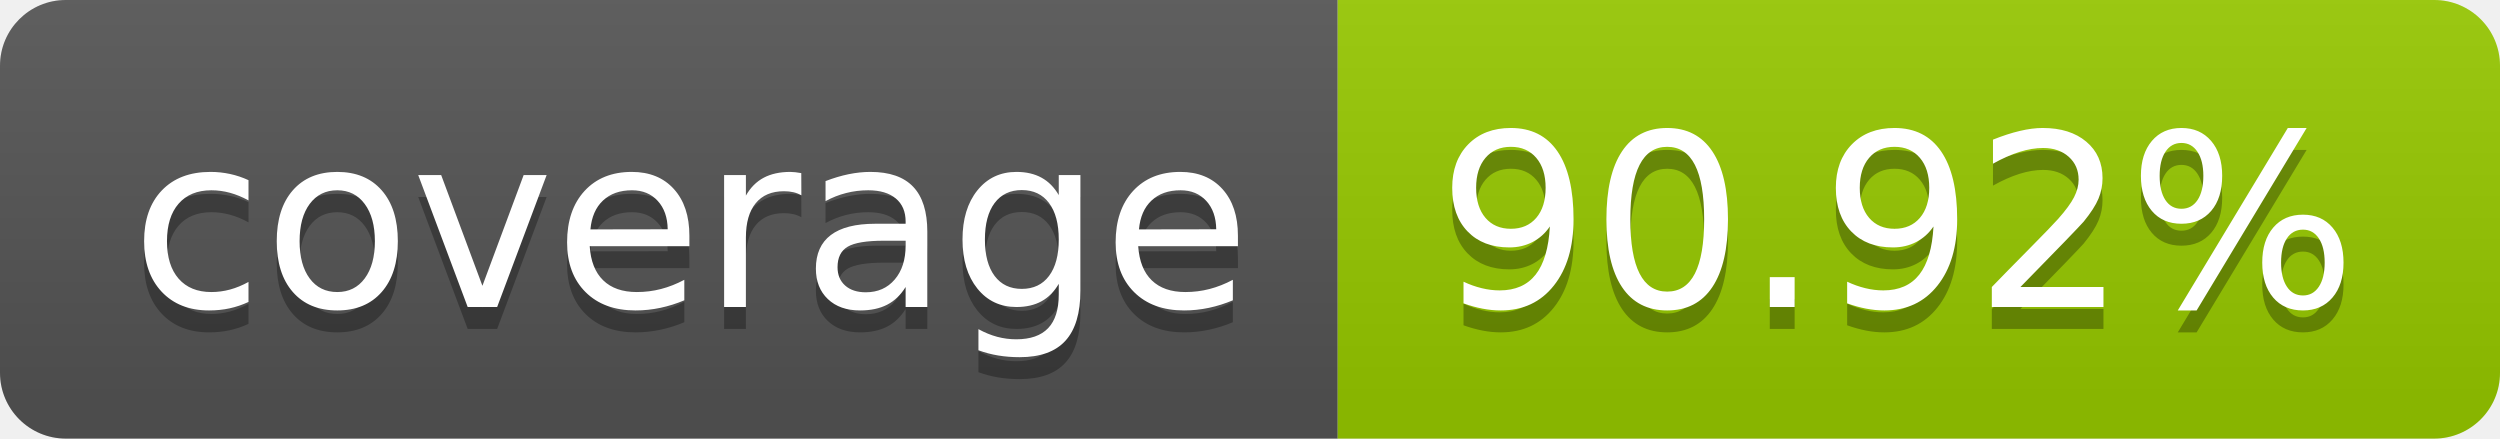
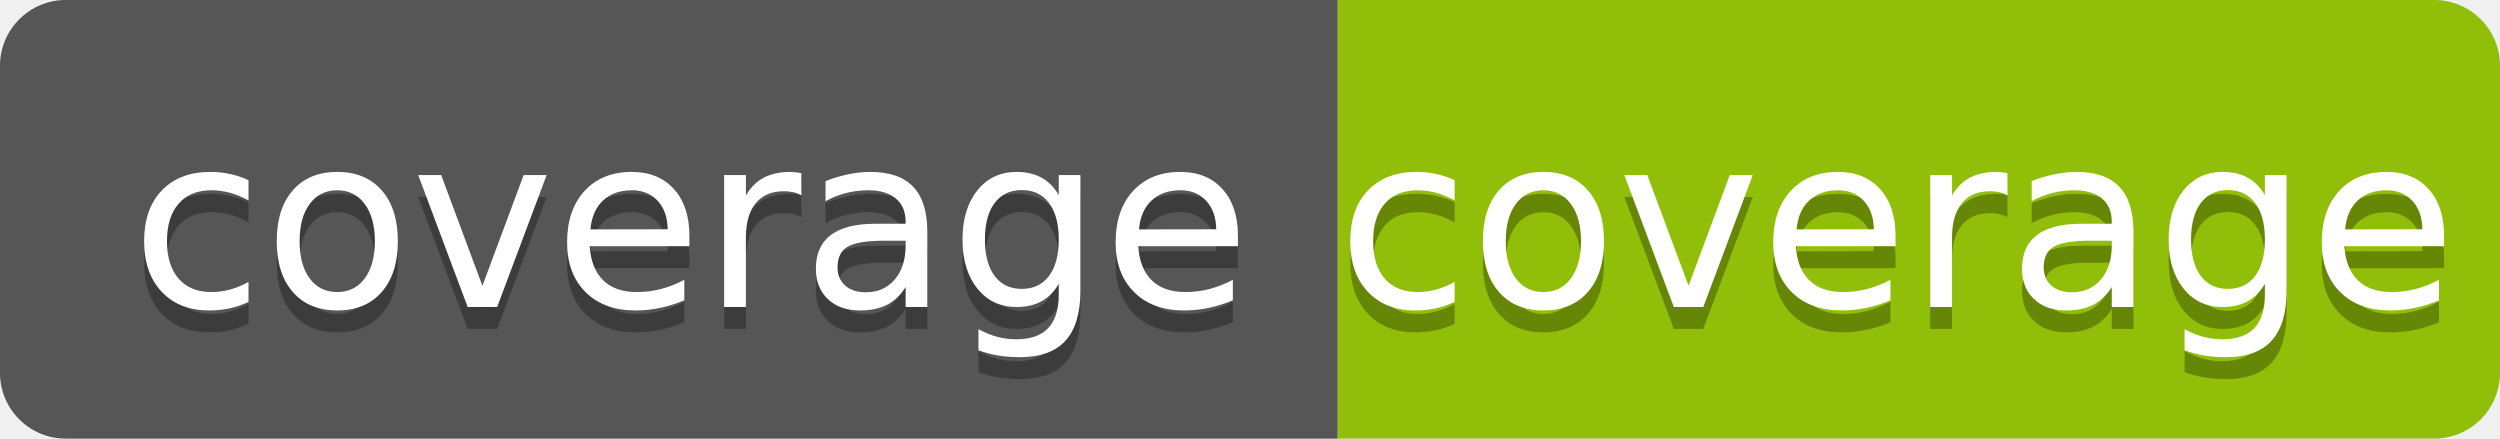
- <svg xmlns="http://www.w3.org/2000/svg" width="114" height="20" role="img" aria-label="coverage: 90.92%">
-   <linearGradient id="s" x2="0" y2="90.92%">
+ <svg xmlns="http://www.w3.org/2000/svg" width="114" height="20" role="img" aria-label="coverage: coverage">
+   <linearGradient id="s" x2="0" y2="coverage">
    <stop offset="0" stop-color="#bbb" stop-opacity=".1" />
    <stop offset="1" stop-opacity=".1" />
  </linearGradient>
  <clipPath id="r">
    <rect width="114" height="20" rx="3" fill="#fff" />
  </clipPath>
  <g clip-path="url(#r)">
    <rect width="61" height="20" fill="#555" />
    <rect x="61" width="53" height="20" fill="#97ca00" />
    <rect width="114" height="20" fill="url(#s)" />
  </g>
  <g fill="#fff" text-anchor="middle" font-family="Verdana,Geneva,DejaVu Sans,sans-serif" text-rendering="geometricPrecision" font-size="110">
    <text aria-hidden="true" x="315" y="150" fill="#010101" fill-opacity=".3" transform="scale(.1)" textLength="510">coverage</text>
    <text x="315" y="140" transform="scale(.1)" fill="#fff" textLength="510">coverage</text>
-     <text aria-hidden="true" x="865" y="150" fill="#010101" fill-opacity=".3" transform="scale(.1)" textLength="430">90.92%</text>
-     <text x="865" y="140" transform="scale(.1)" fill="#fff" textLength="430">90.92%</text>
+     <text aria-hidden="true" x="865" y="150" fill="#010101" fill-opacity=".3" transform="scale(.1)" textLength="430">coverage</text>
+     <text x="865" y="140" transform="scale(.1)" fill="#fff" textLength="430">coverage</text>
  </g>
</svg>
